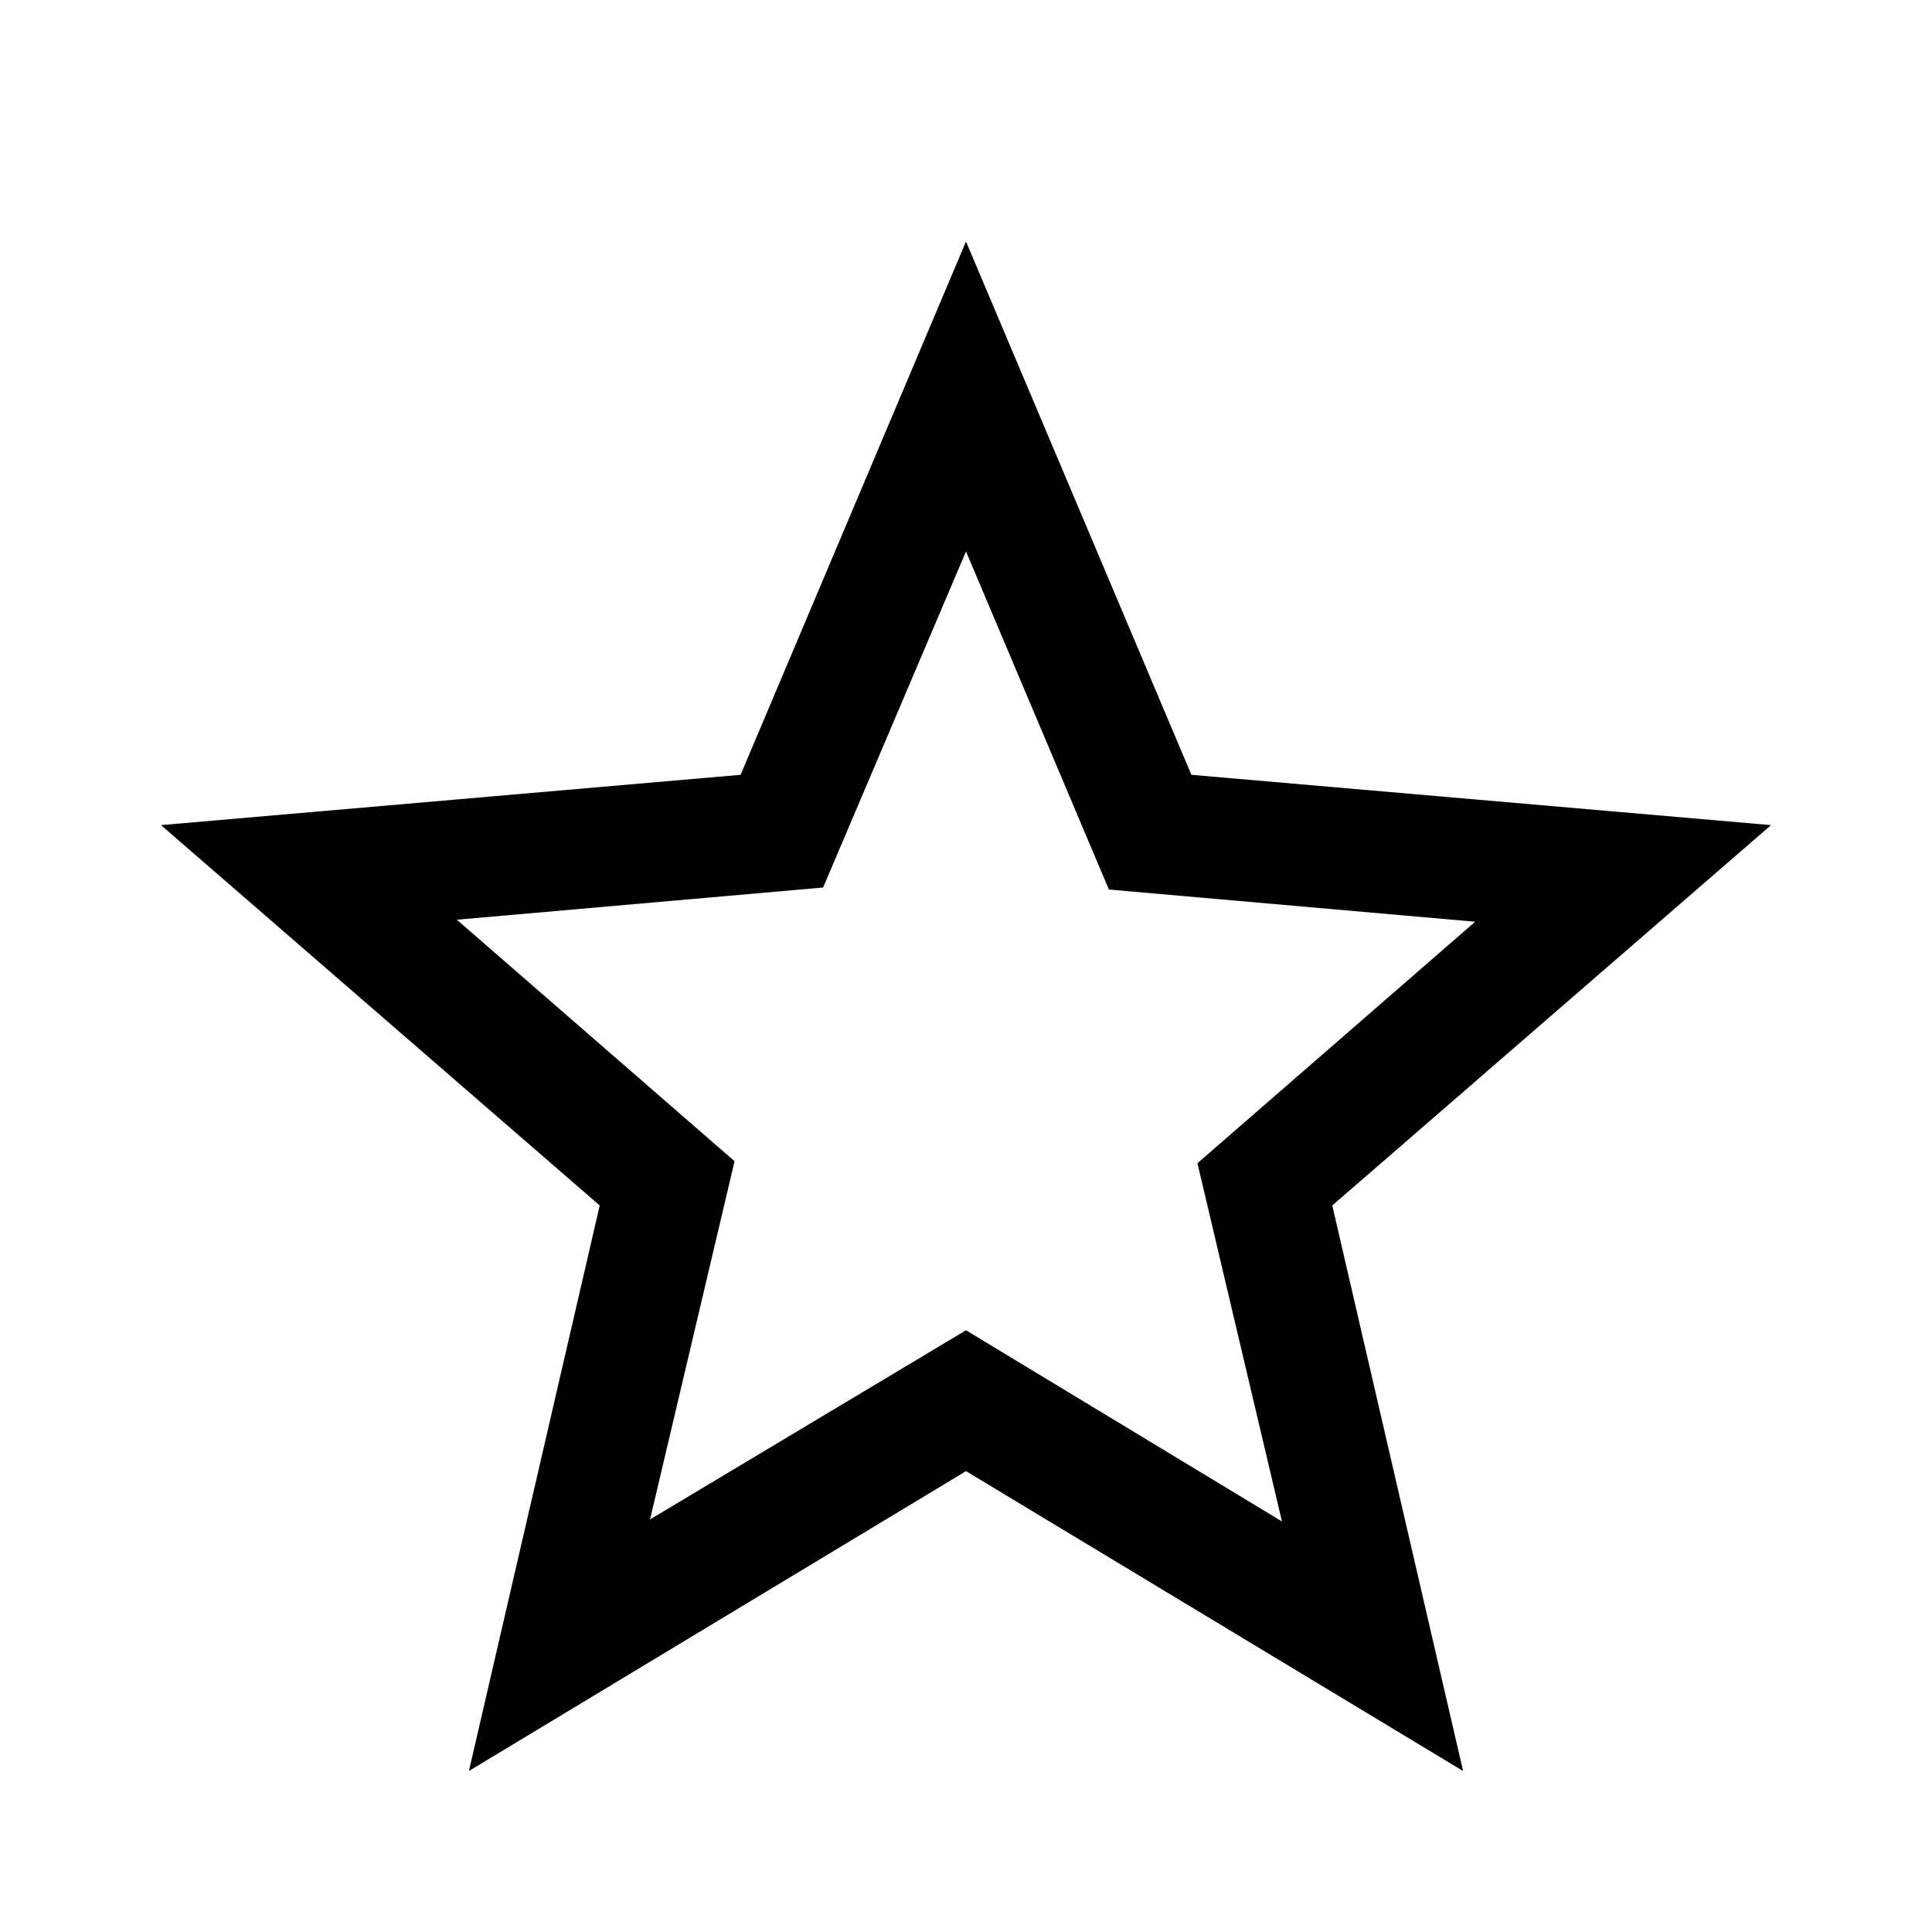
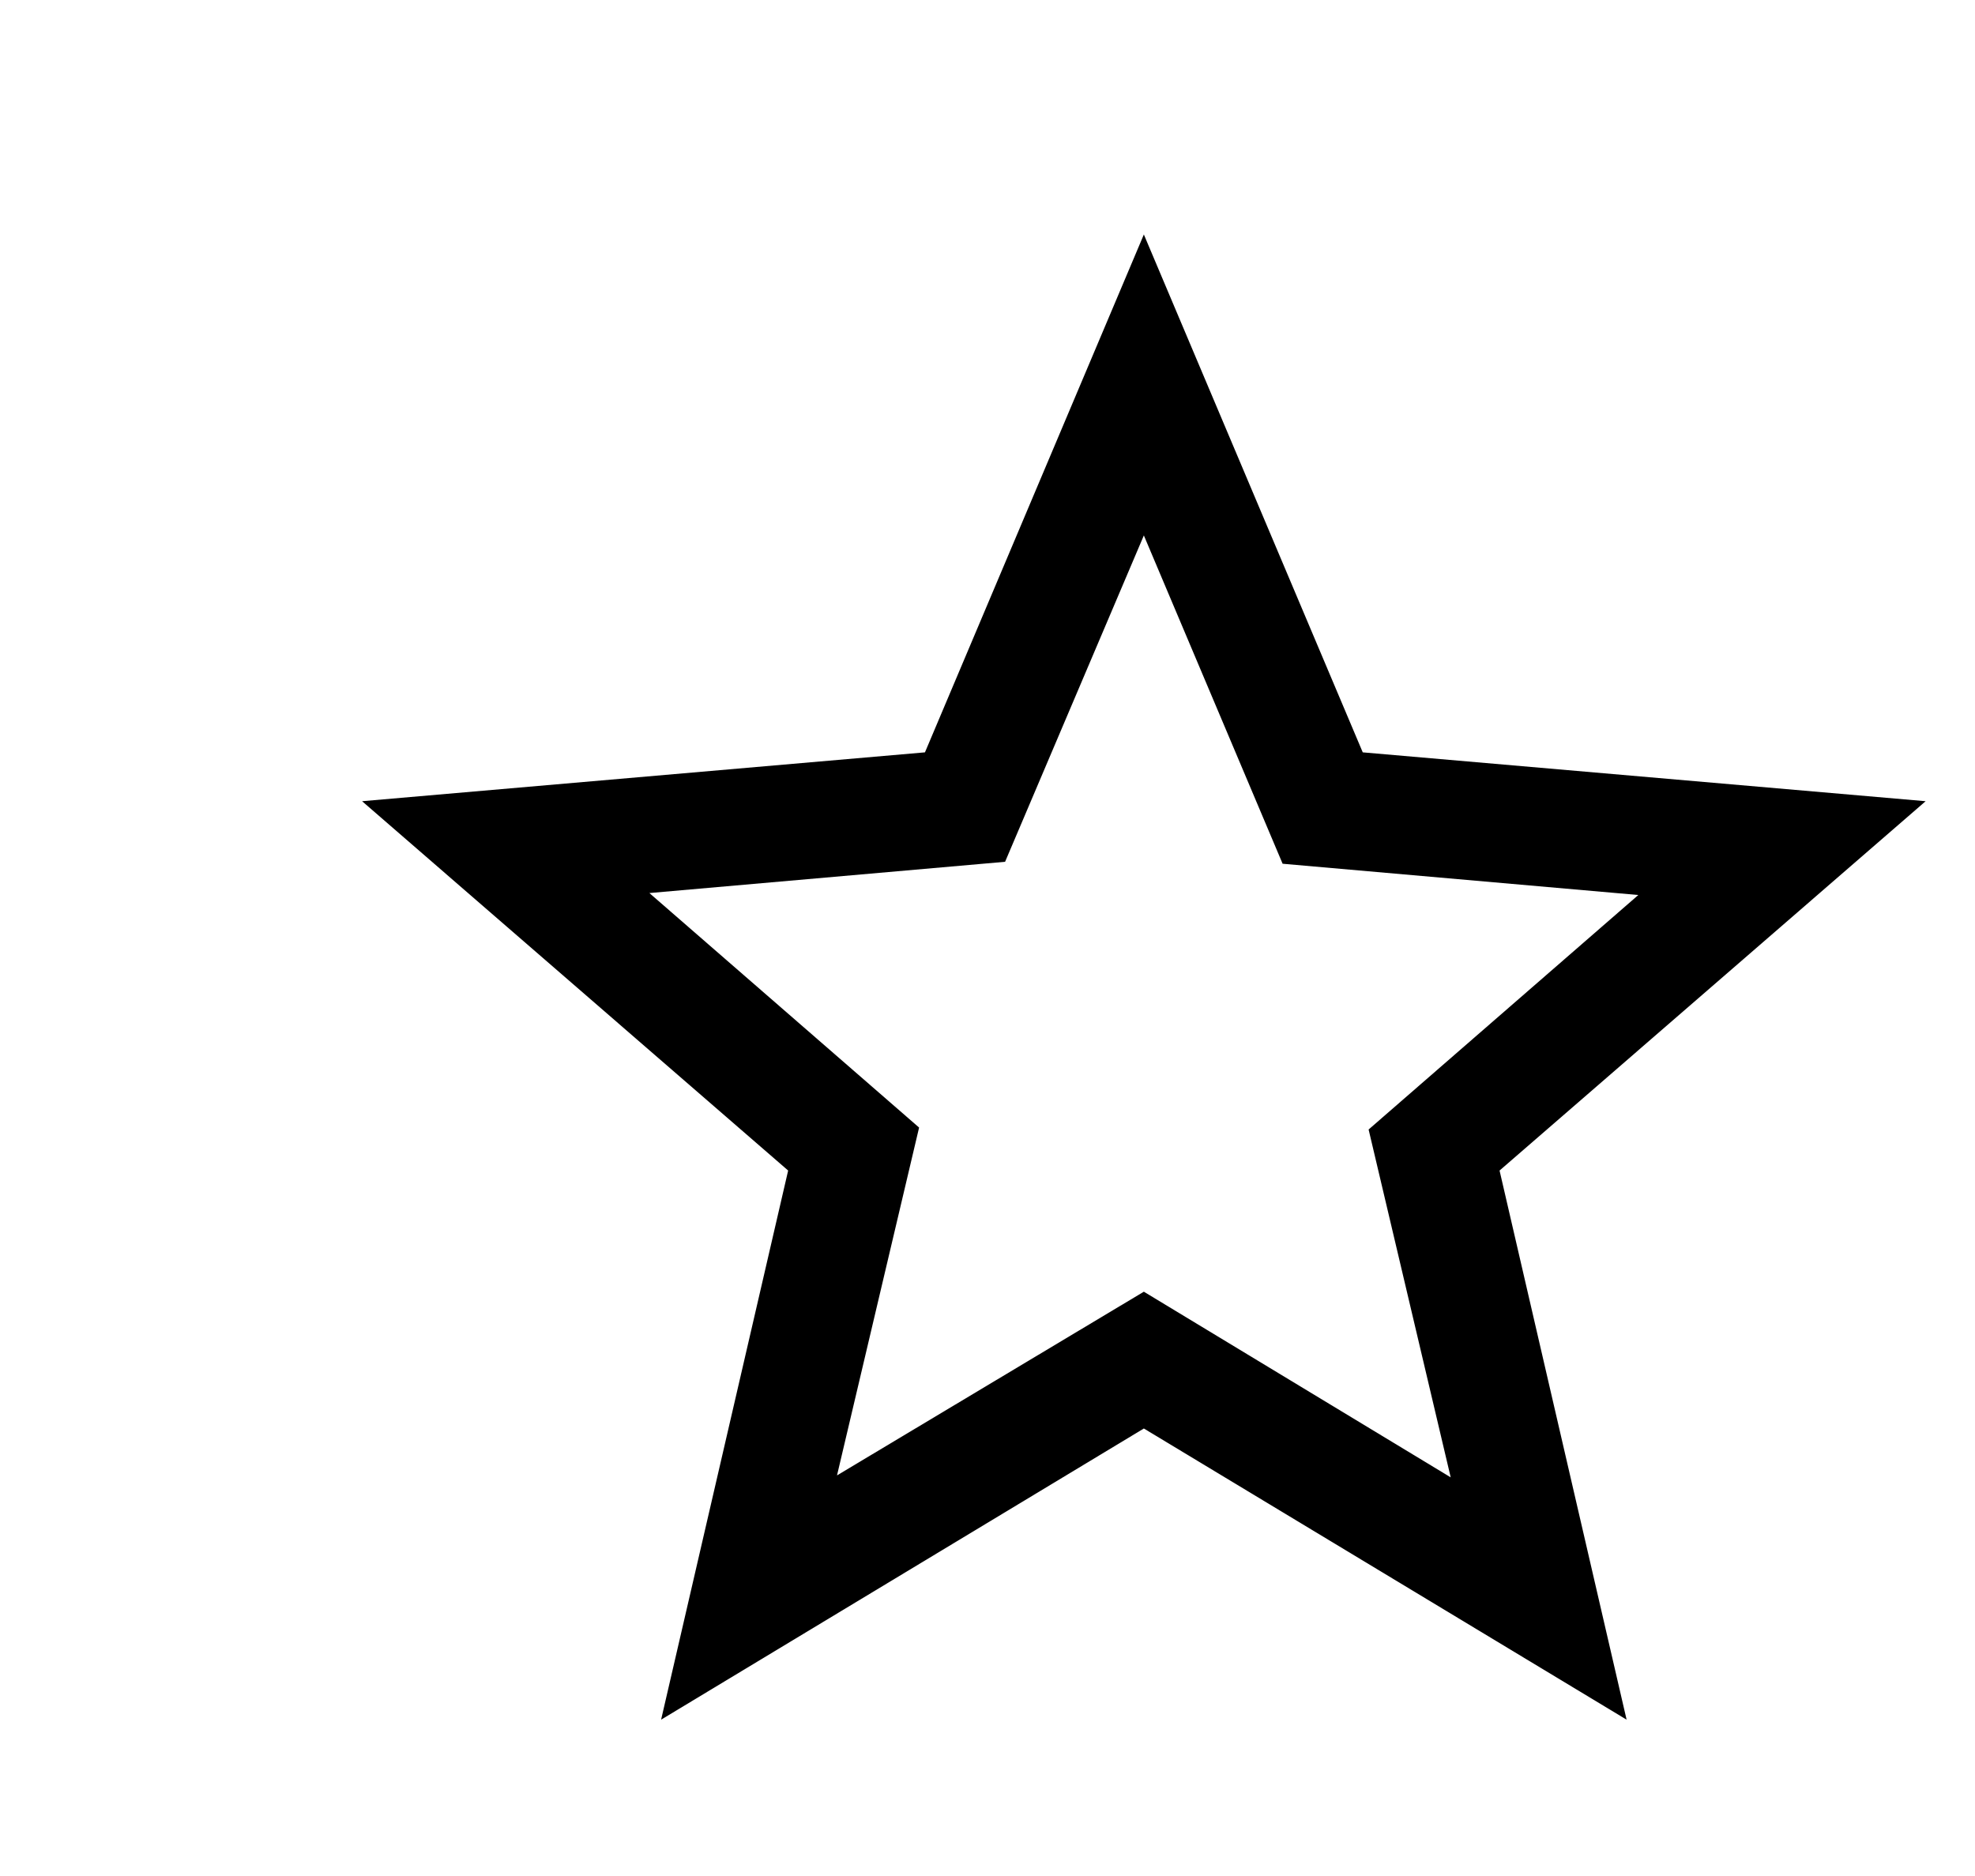
- <svg xmlns="http://www.w3.org/2000/svg" height="48" width="48">
+ <svg xmlns="http://www.w3.org/2000/svg" height="48" wdestinationth="48">
  <path d="m16.15 37.75 7.85-4.7 7.85 4.75-2.1-8.9 6.9-6-9.1-.8L24 13.7l-3.55 8.35-9.1.8 6.9 6ZM11.65 44l3.25-14.05L4 20.5l14.4-1.25L24 6l5.6 13.25L44 20.5l-10.9 9.45L36.35 44 24 36.55ZM24 26.25Z" />
</svg>
